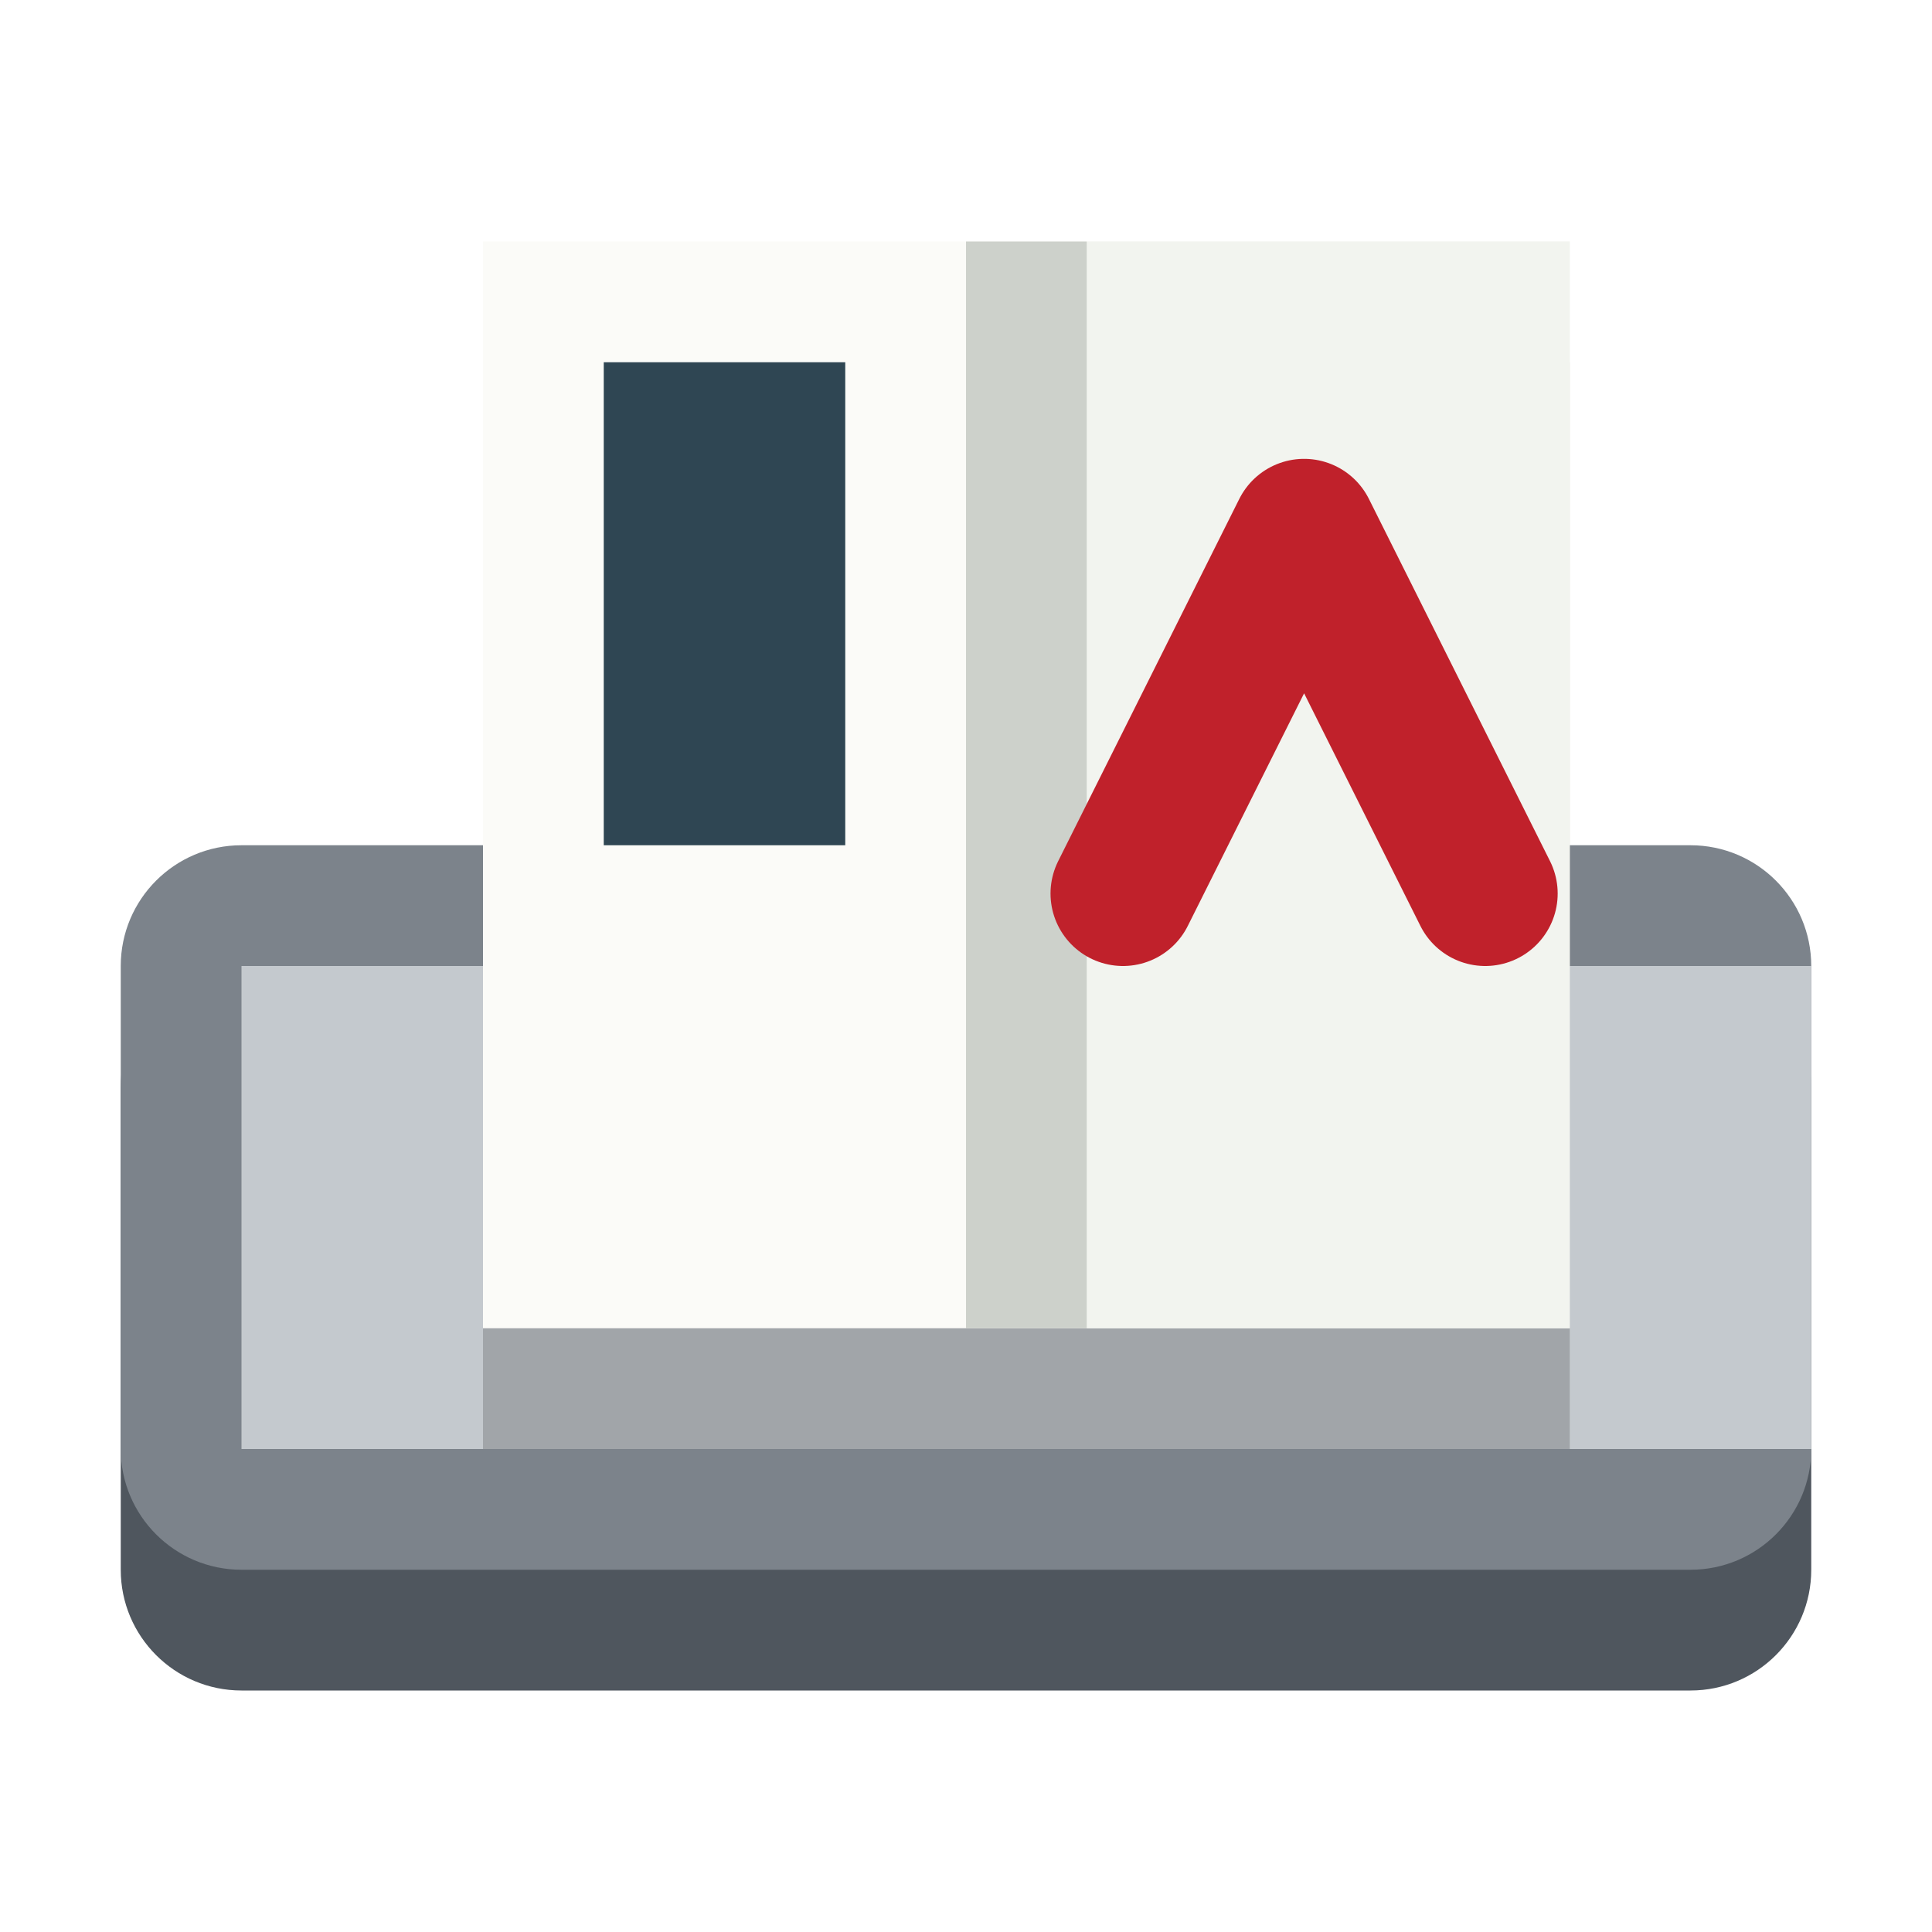
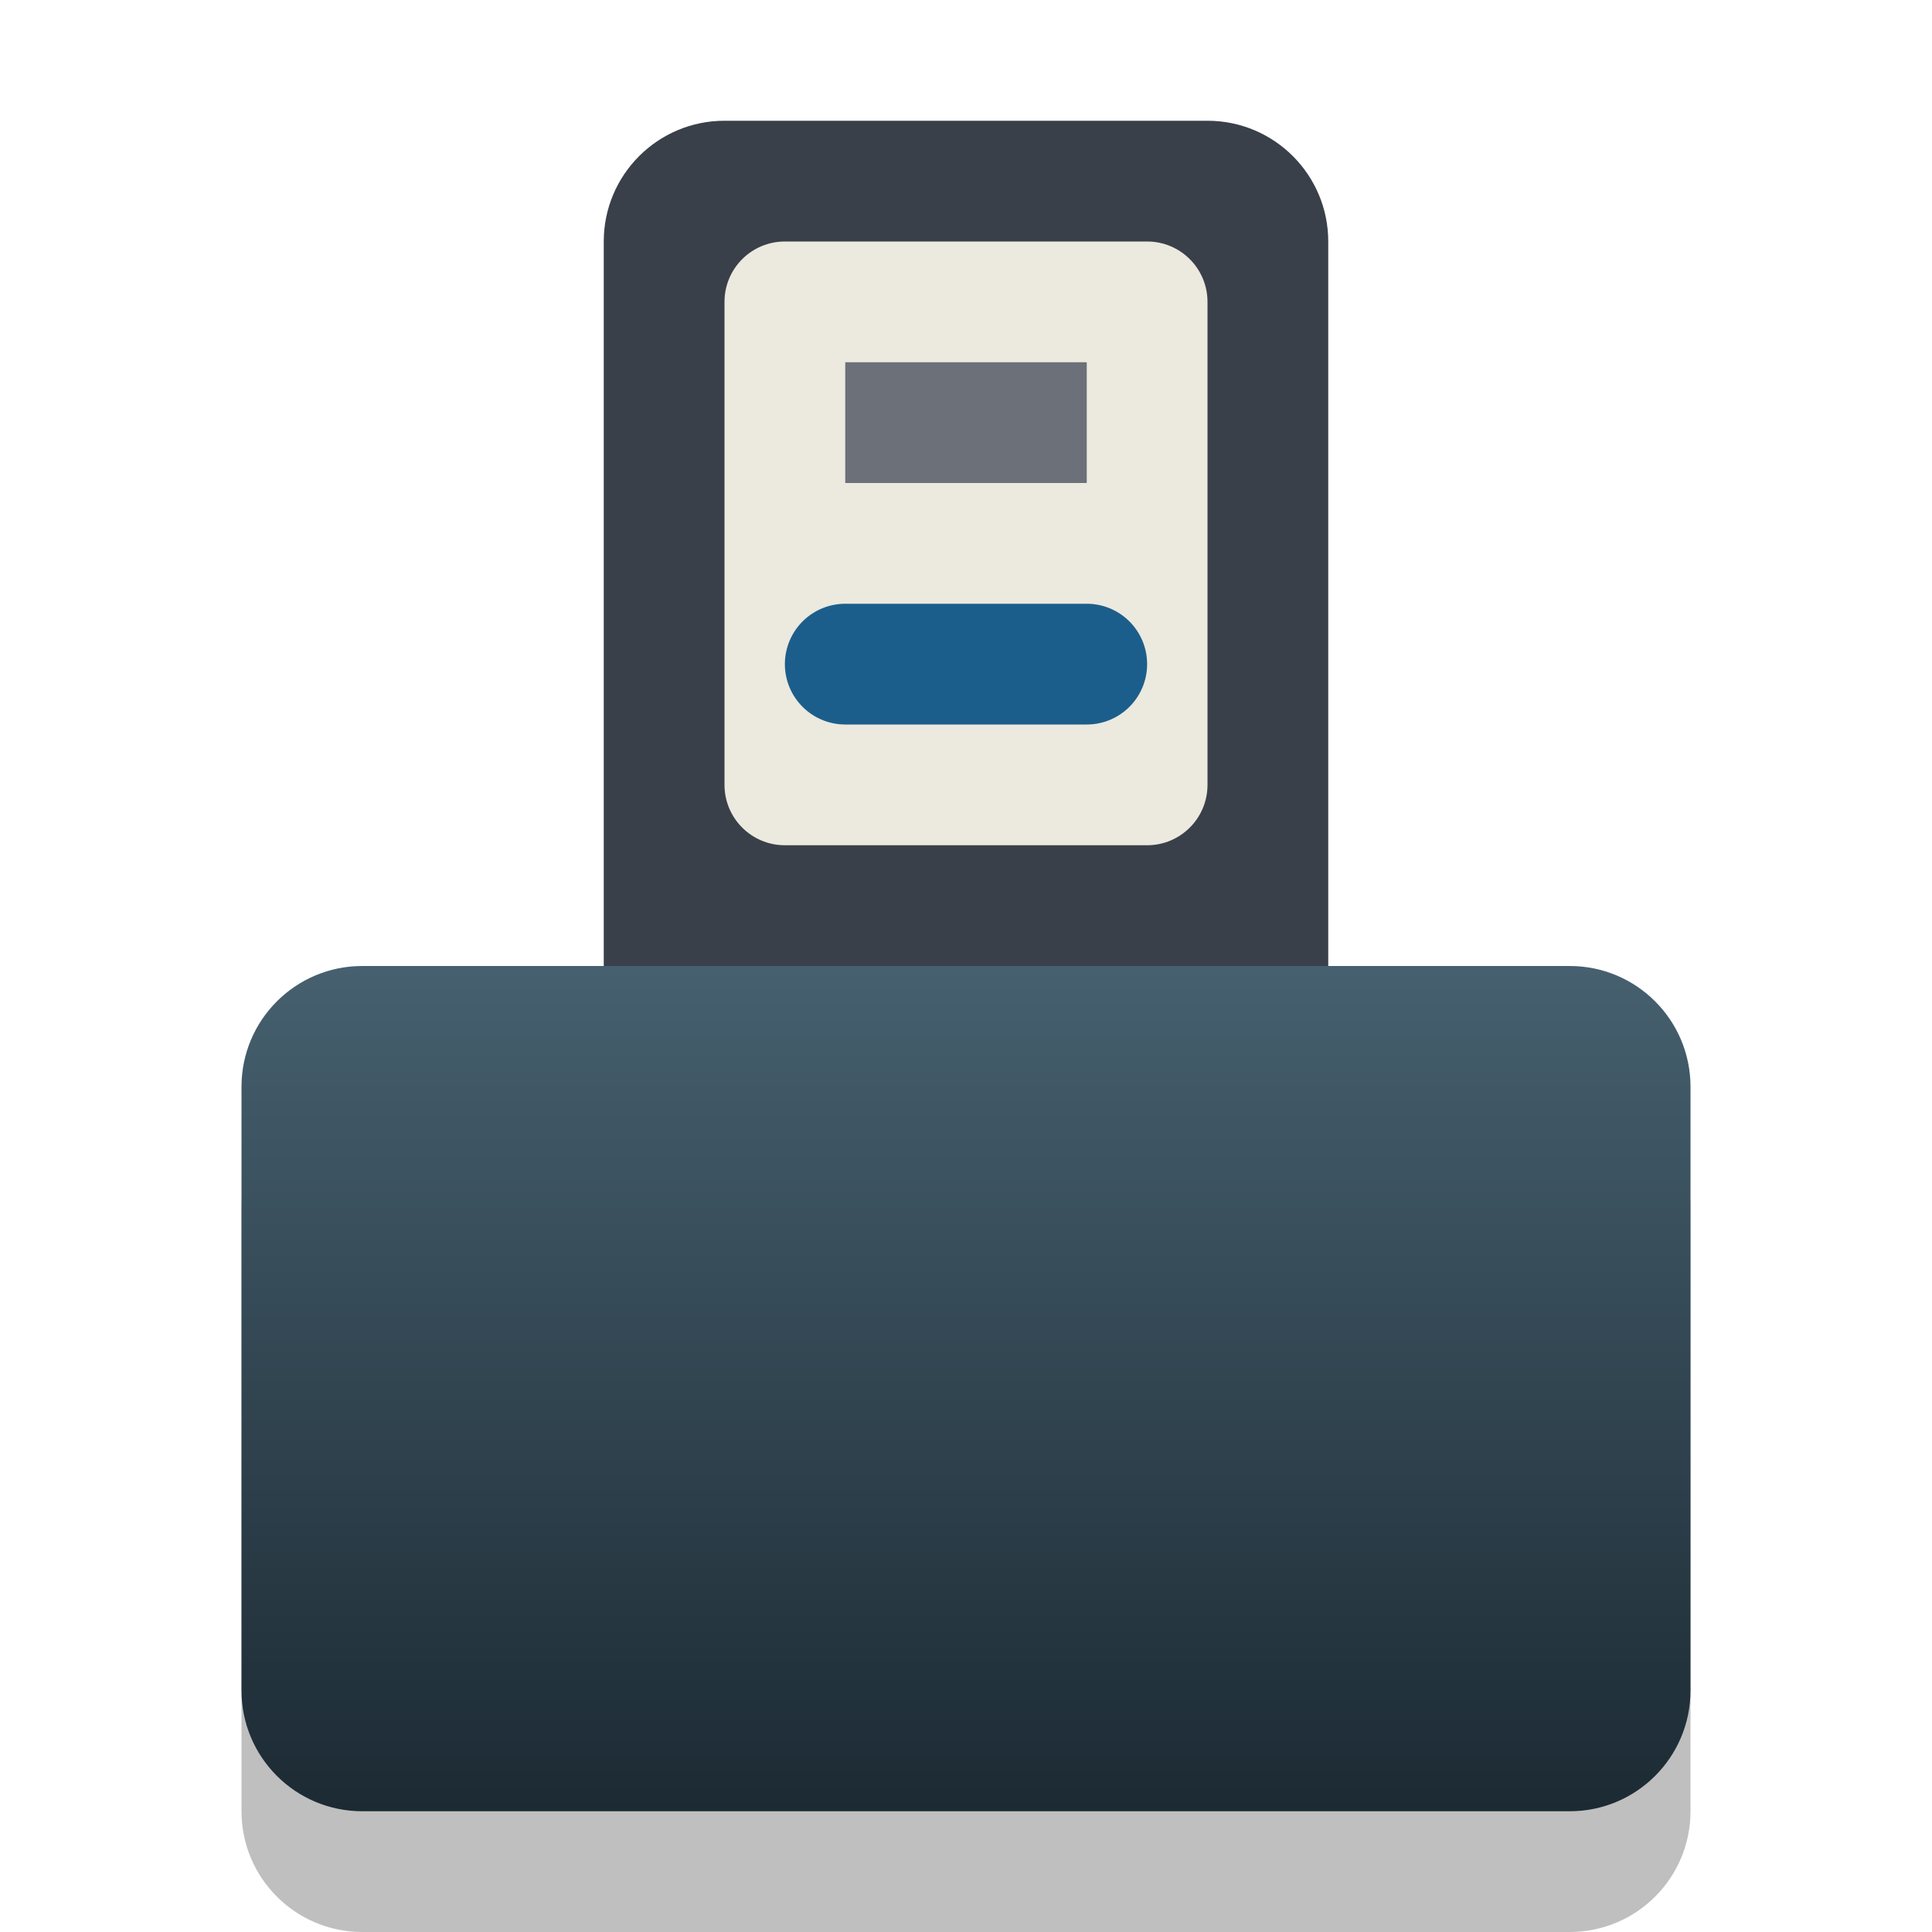
<svg xmlns="http://www.w3.org/2000/svg" viewBox="0 0 16 16" width="16" height="16">
-   <defs />
-   <rect x="1" y="8" width="14" height="6" rx="1" fill="#4f565e" />
-   <rect x="1" y="7" width="14" height="6" rx="1" fill="#7c838b" />
-   <rect x="2" y="8" width="13" height="4" fill="#c4c9ce" />
-   <rect x="4" y="3" width="9" height="9" fill="#000" opacity="0.18" />
-   <rect x="4" y="2" width="9" height="9" fill="#fbfbf8" />
-   <rect x="9" y="2" width="4" height="9" fill="#f2f4ef" />
-   <rect x="8" y="2" width="1" height="9" fill="#cdd1cb" />
-   <rect x="5" y="3" width="2" height="4" fill="#2f4653" />
-   <path d="M9.3 7.4 L10.8 4.4 L12.3 7.4" fill="none" stroke="#c0212b" stroke-width="1.2" stroke-linecap="round" stroke-linejoin="round" />
+   <defs>
+     <linearGradient id="sleeve" x1="0" y1="0" x2="0" y2="1">
+       <stop offset="0" stop-color="#46606f" />
+       <stop offset="1" stop-color="#1c2a33" />
+     </linearGradient>
+   </defs>
+   <rect x="5" y="1" width="6" height="10" rx="1" fill="#3a4049" />
+   <rect x="6" y="2" width="4" height="5" rx="0.5" fill="#ece9df" />
+   <rect x="7" y="3" width="2" height="1" fill="#6b7079" />
+   <path d="M7 5.5H9" fill="none" stroke="#1c5e8b" stroke-width="1" stroke-linecap="round" stroke-linejoin="round" />
+   <rect x="2" y="9" width="12" height="7" rx="1" fill="#000" opacity="0.25" />
+   <rect x="2" y="8" width="12" height="7" rx="1" fill="url(#sleeve)" />
</svg>
